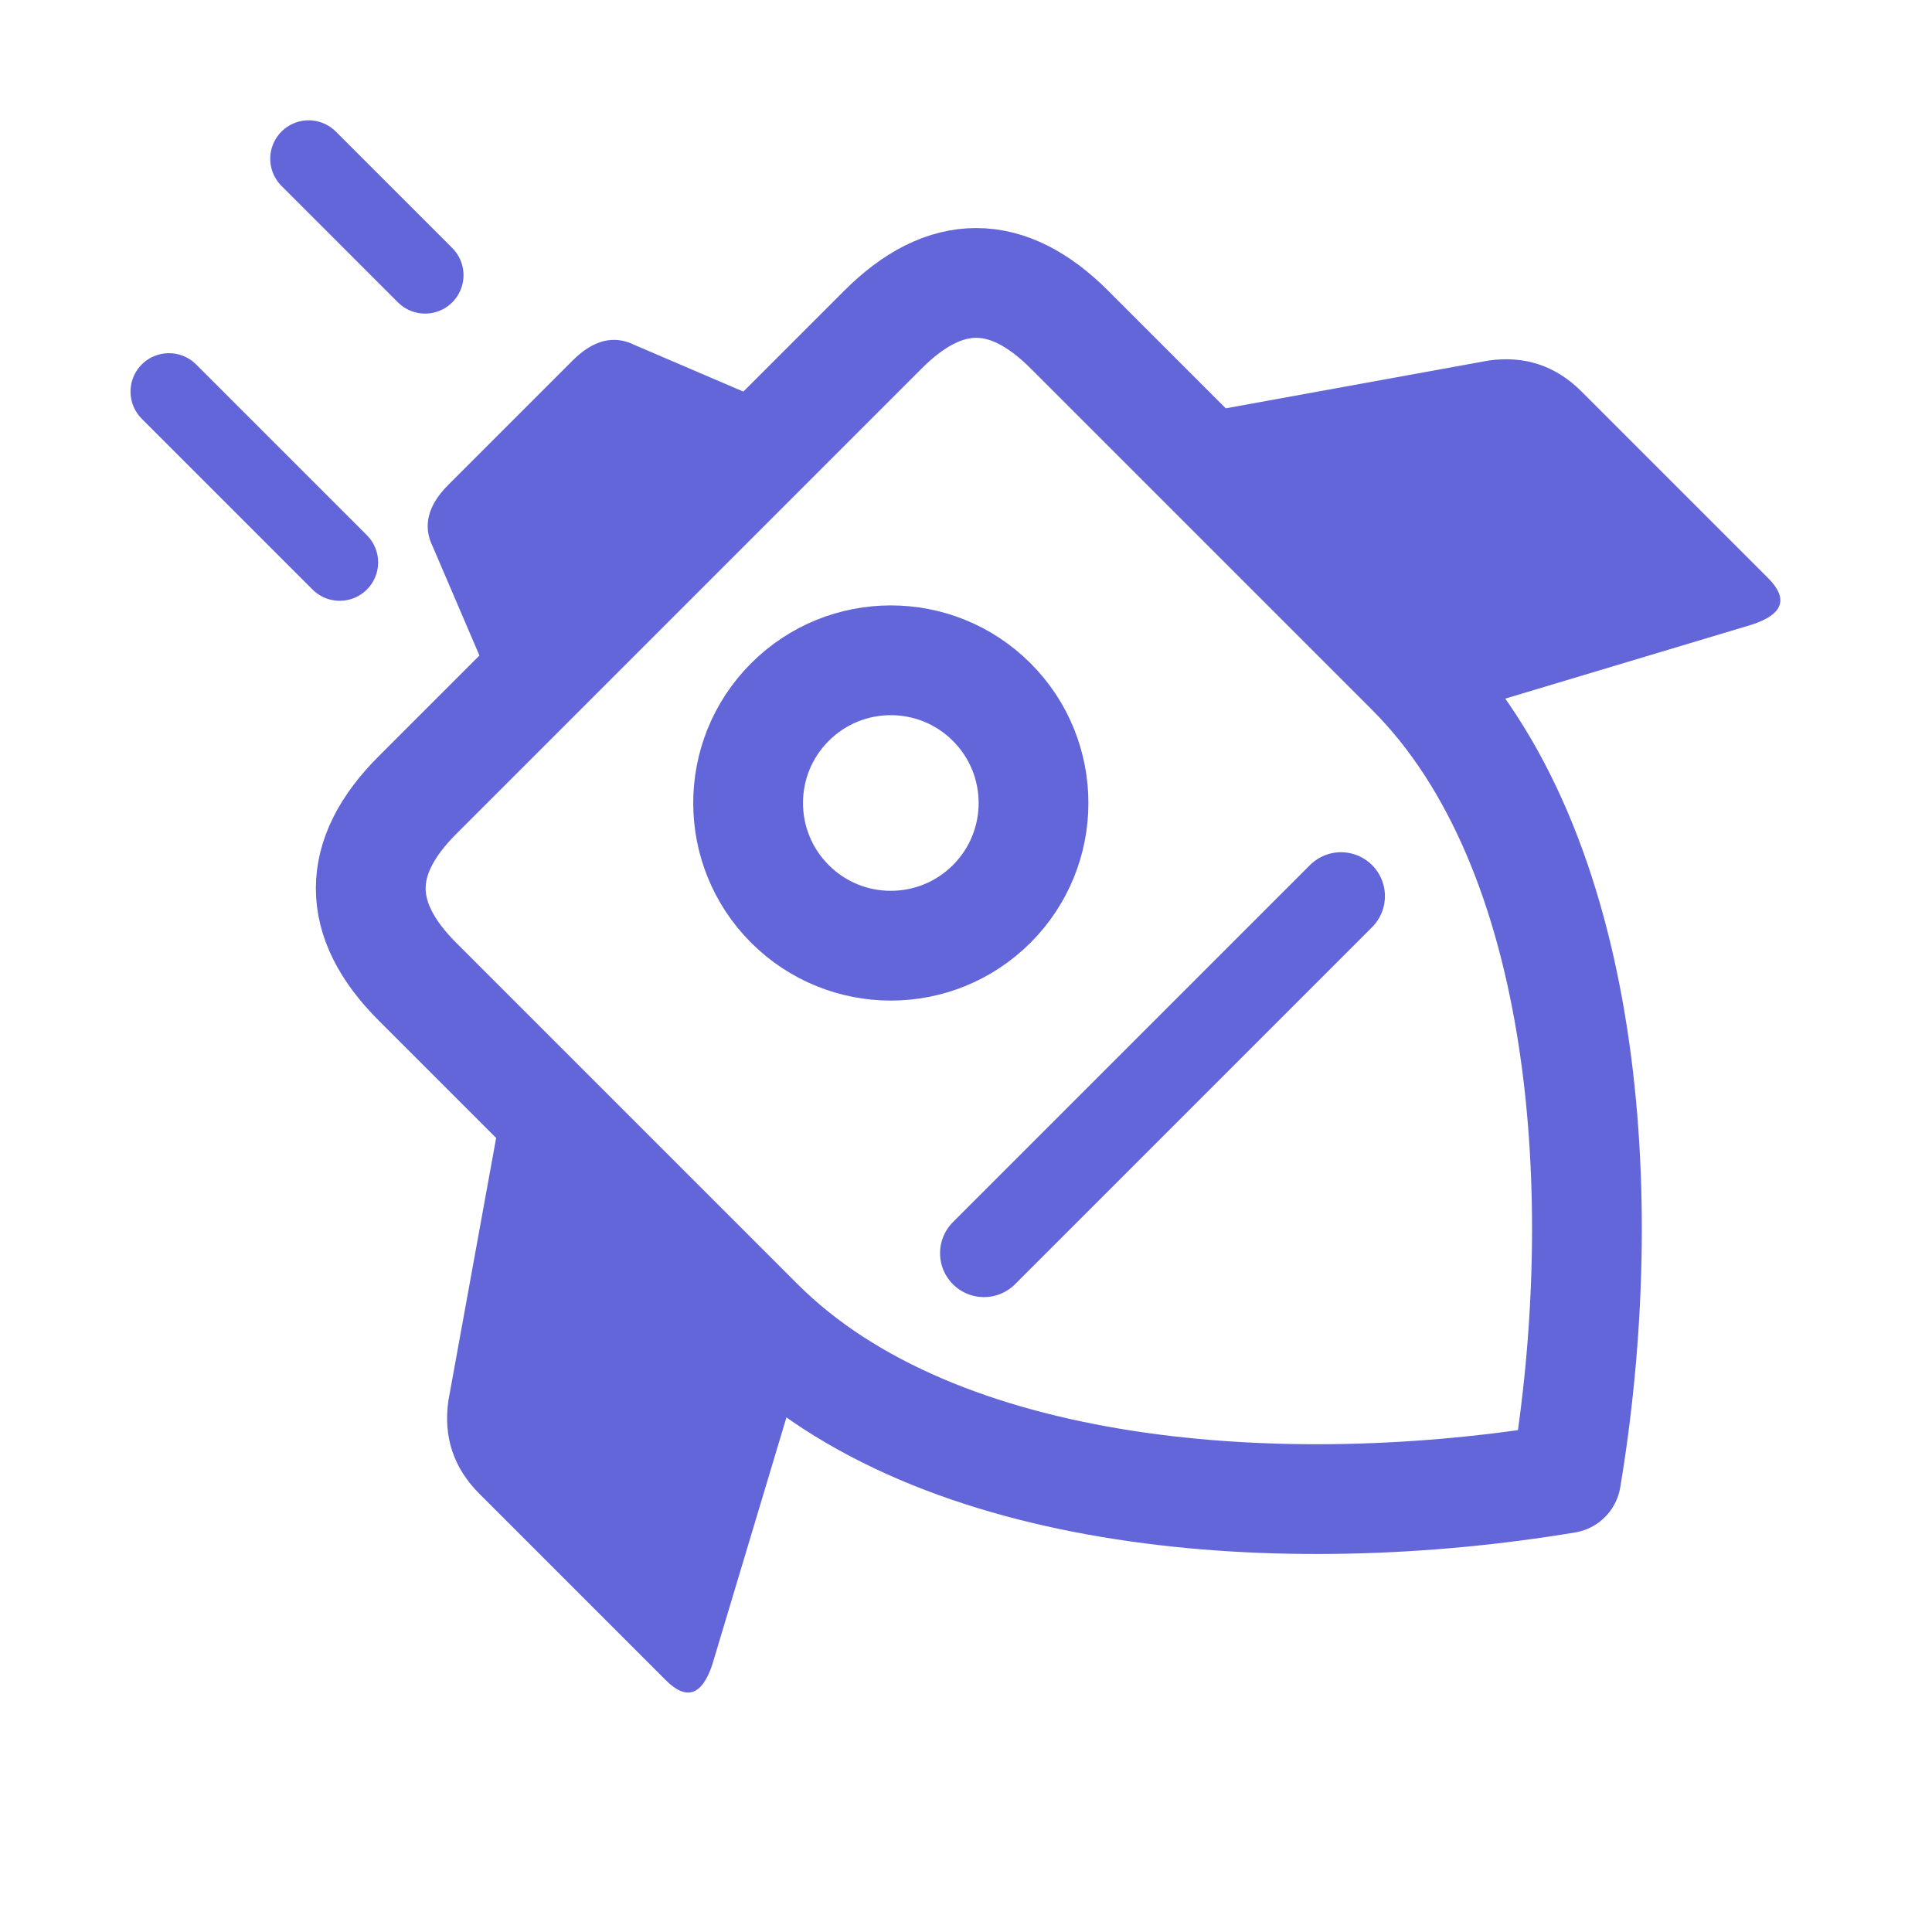
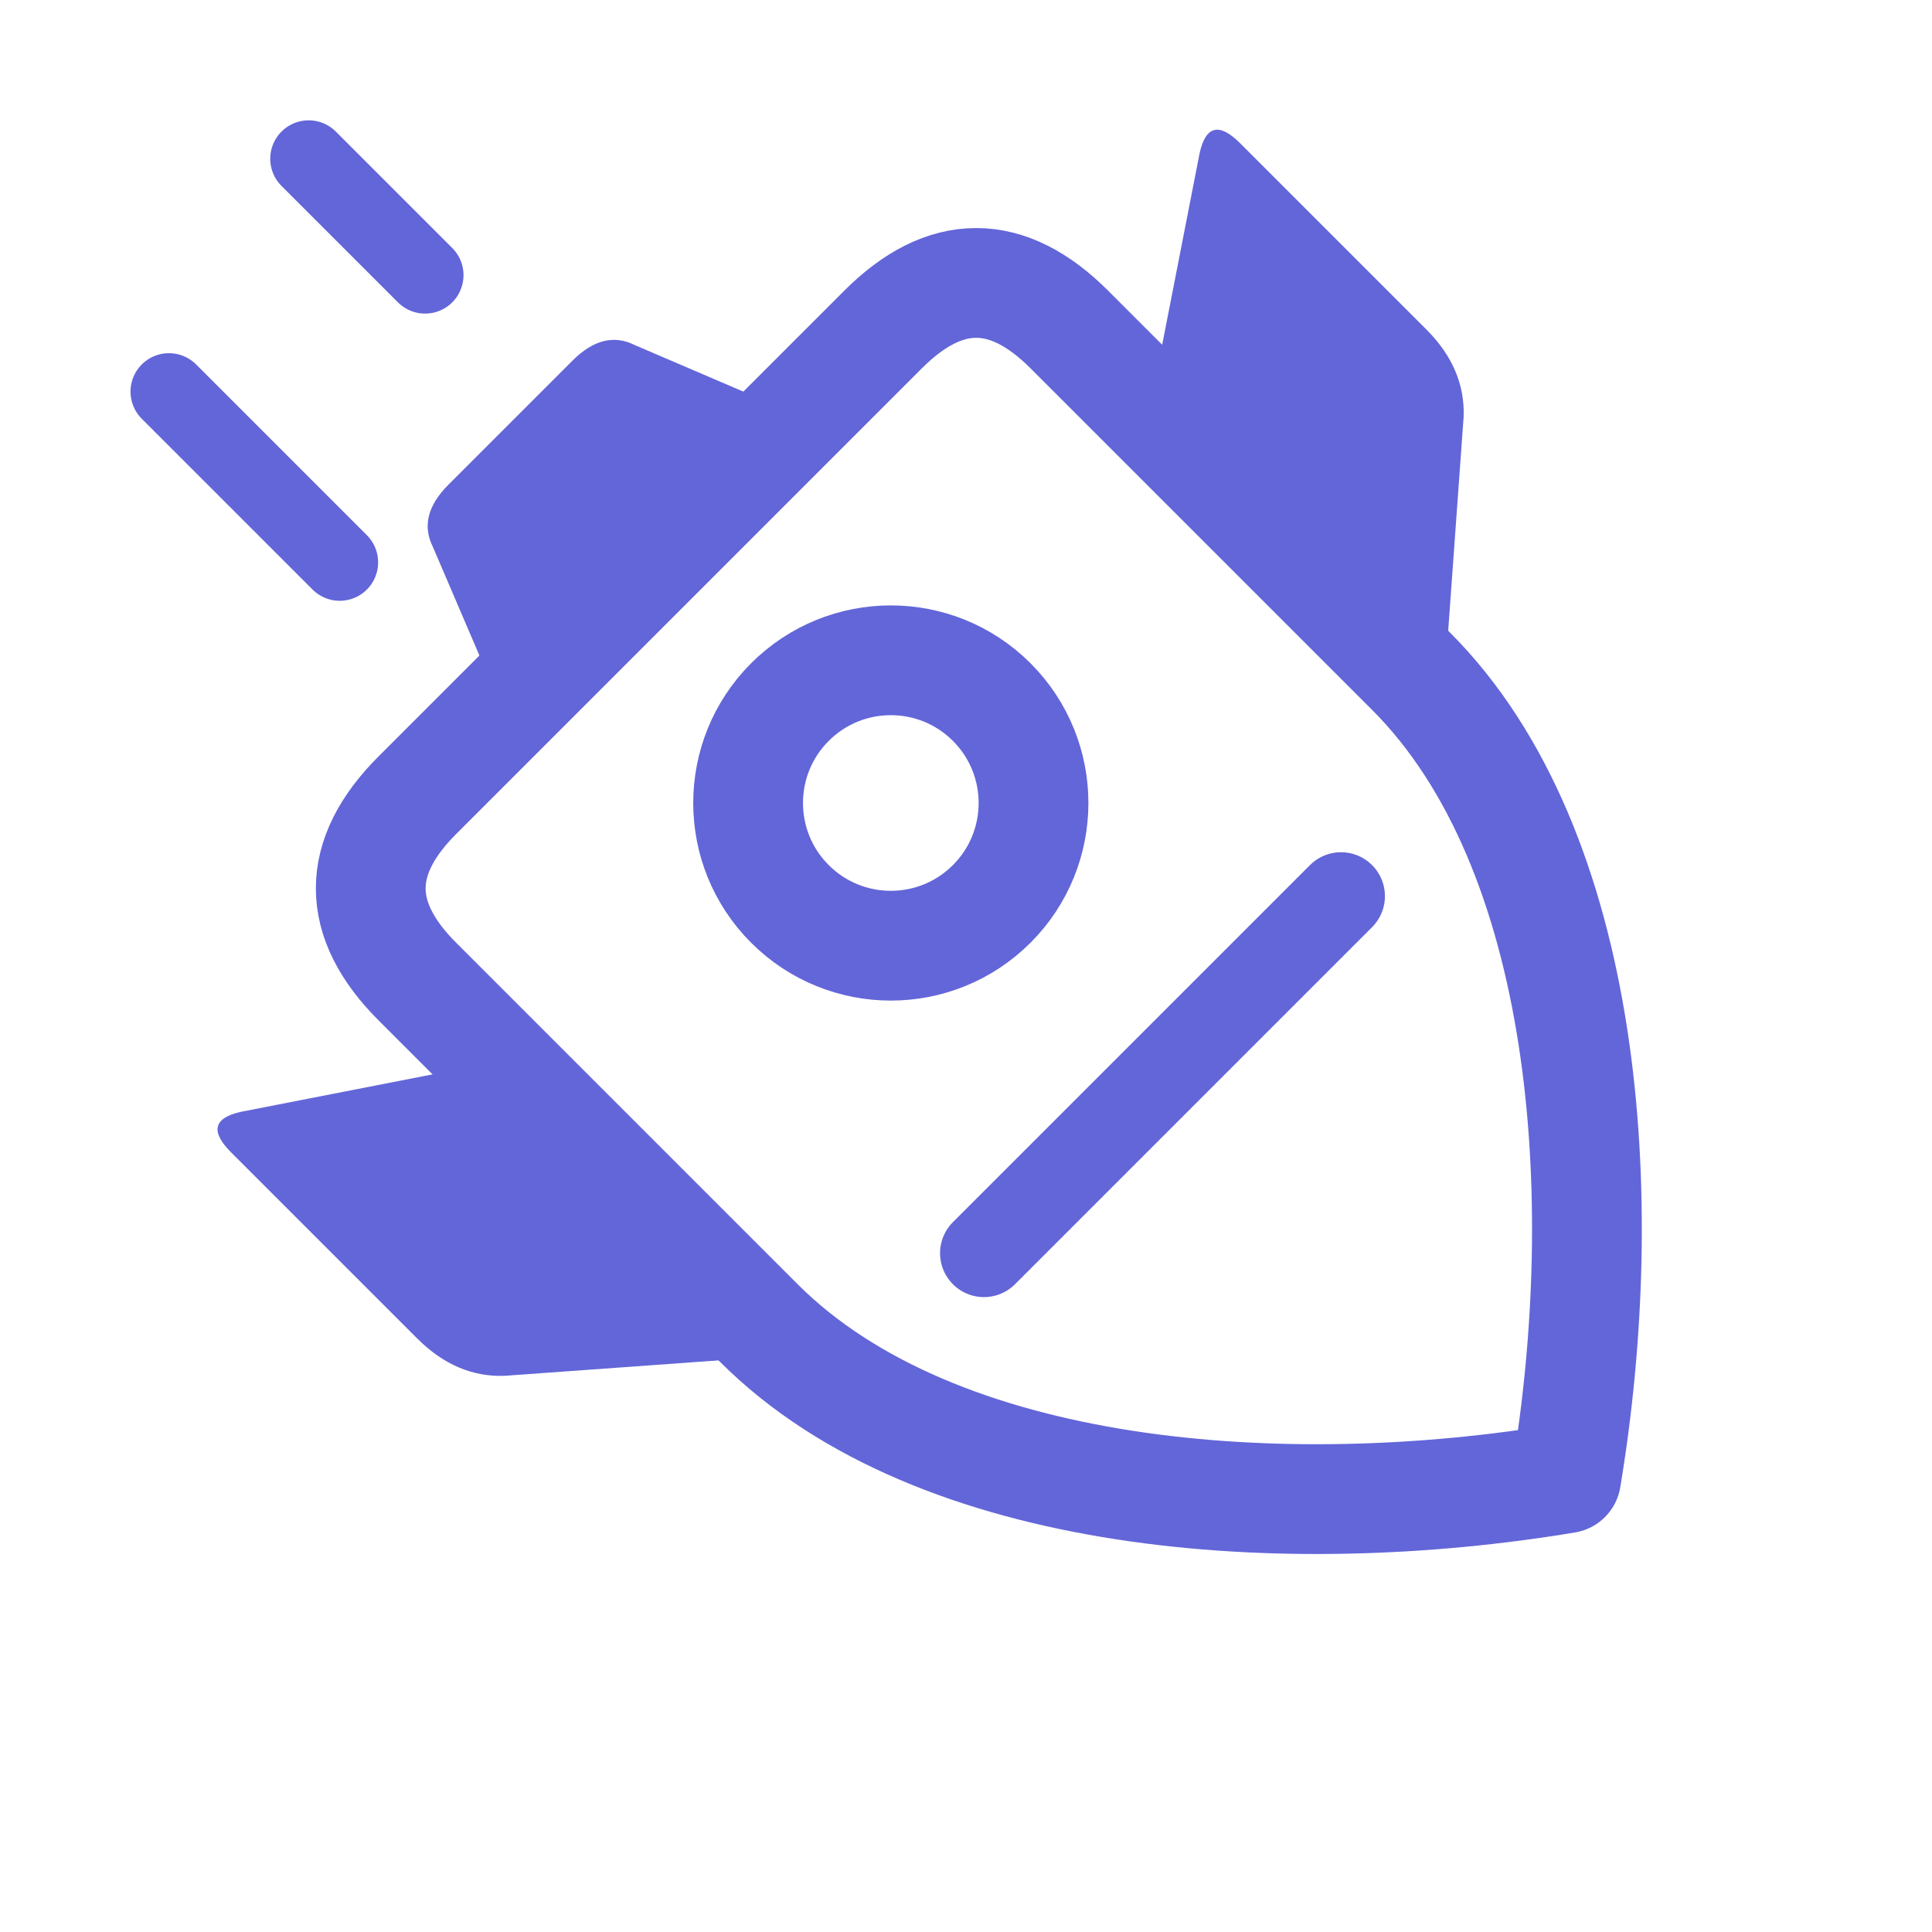
<svg xmlns="http://www.w3.org/2000/svg" viewBox="32 40 176 176" fill="none" role="img" aria-labelledby="title desc">
  <g transform="rotate(-45 128 128)" stroke="#6366D8" stroke-linecap="round" stroke-linejoin="round">
    <path stroke-width="7" d="M108 34V56M132 28V43" />
    <g fill="#6366D8" stroke="none">
-       <path d="M87 99L61 117Q57 120 57 125V149Q57 153 61 151L87 137ZM169 99L195 117Q199 120 199 125V149Q199 153 195 151L169 137Z" />
+       <path transform="translate(0 236) scale(1 -1)" d="M87 99L66.2 117Q63 120 63 125V149Q63 153 66.2 151L87 137ZM169 99L189.8 117Q193 120 193 125V149Q193 153 189.8 151L169 137Z" />
      <path d="M109 76L115 61Q116 58 120 58H136Q140 58 141 61L147 76Z" />
    </g>
    <g stroke-width="10">
      <path d="M98 76H158Q170 76 170 88V132C170 155 149 179 128 194C107 179 86 155 86 132V88Q86 76 98 76Z" />
      <circle cx="128" cy="107" r="13" />
    </g>
    <path stroke-width="8" d="M105 142H151" />
  </g>
</svg>
